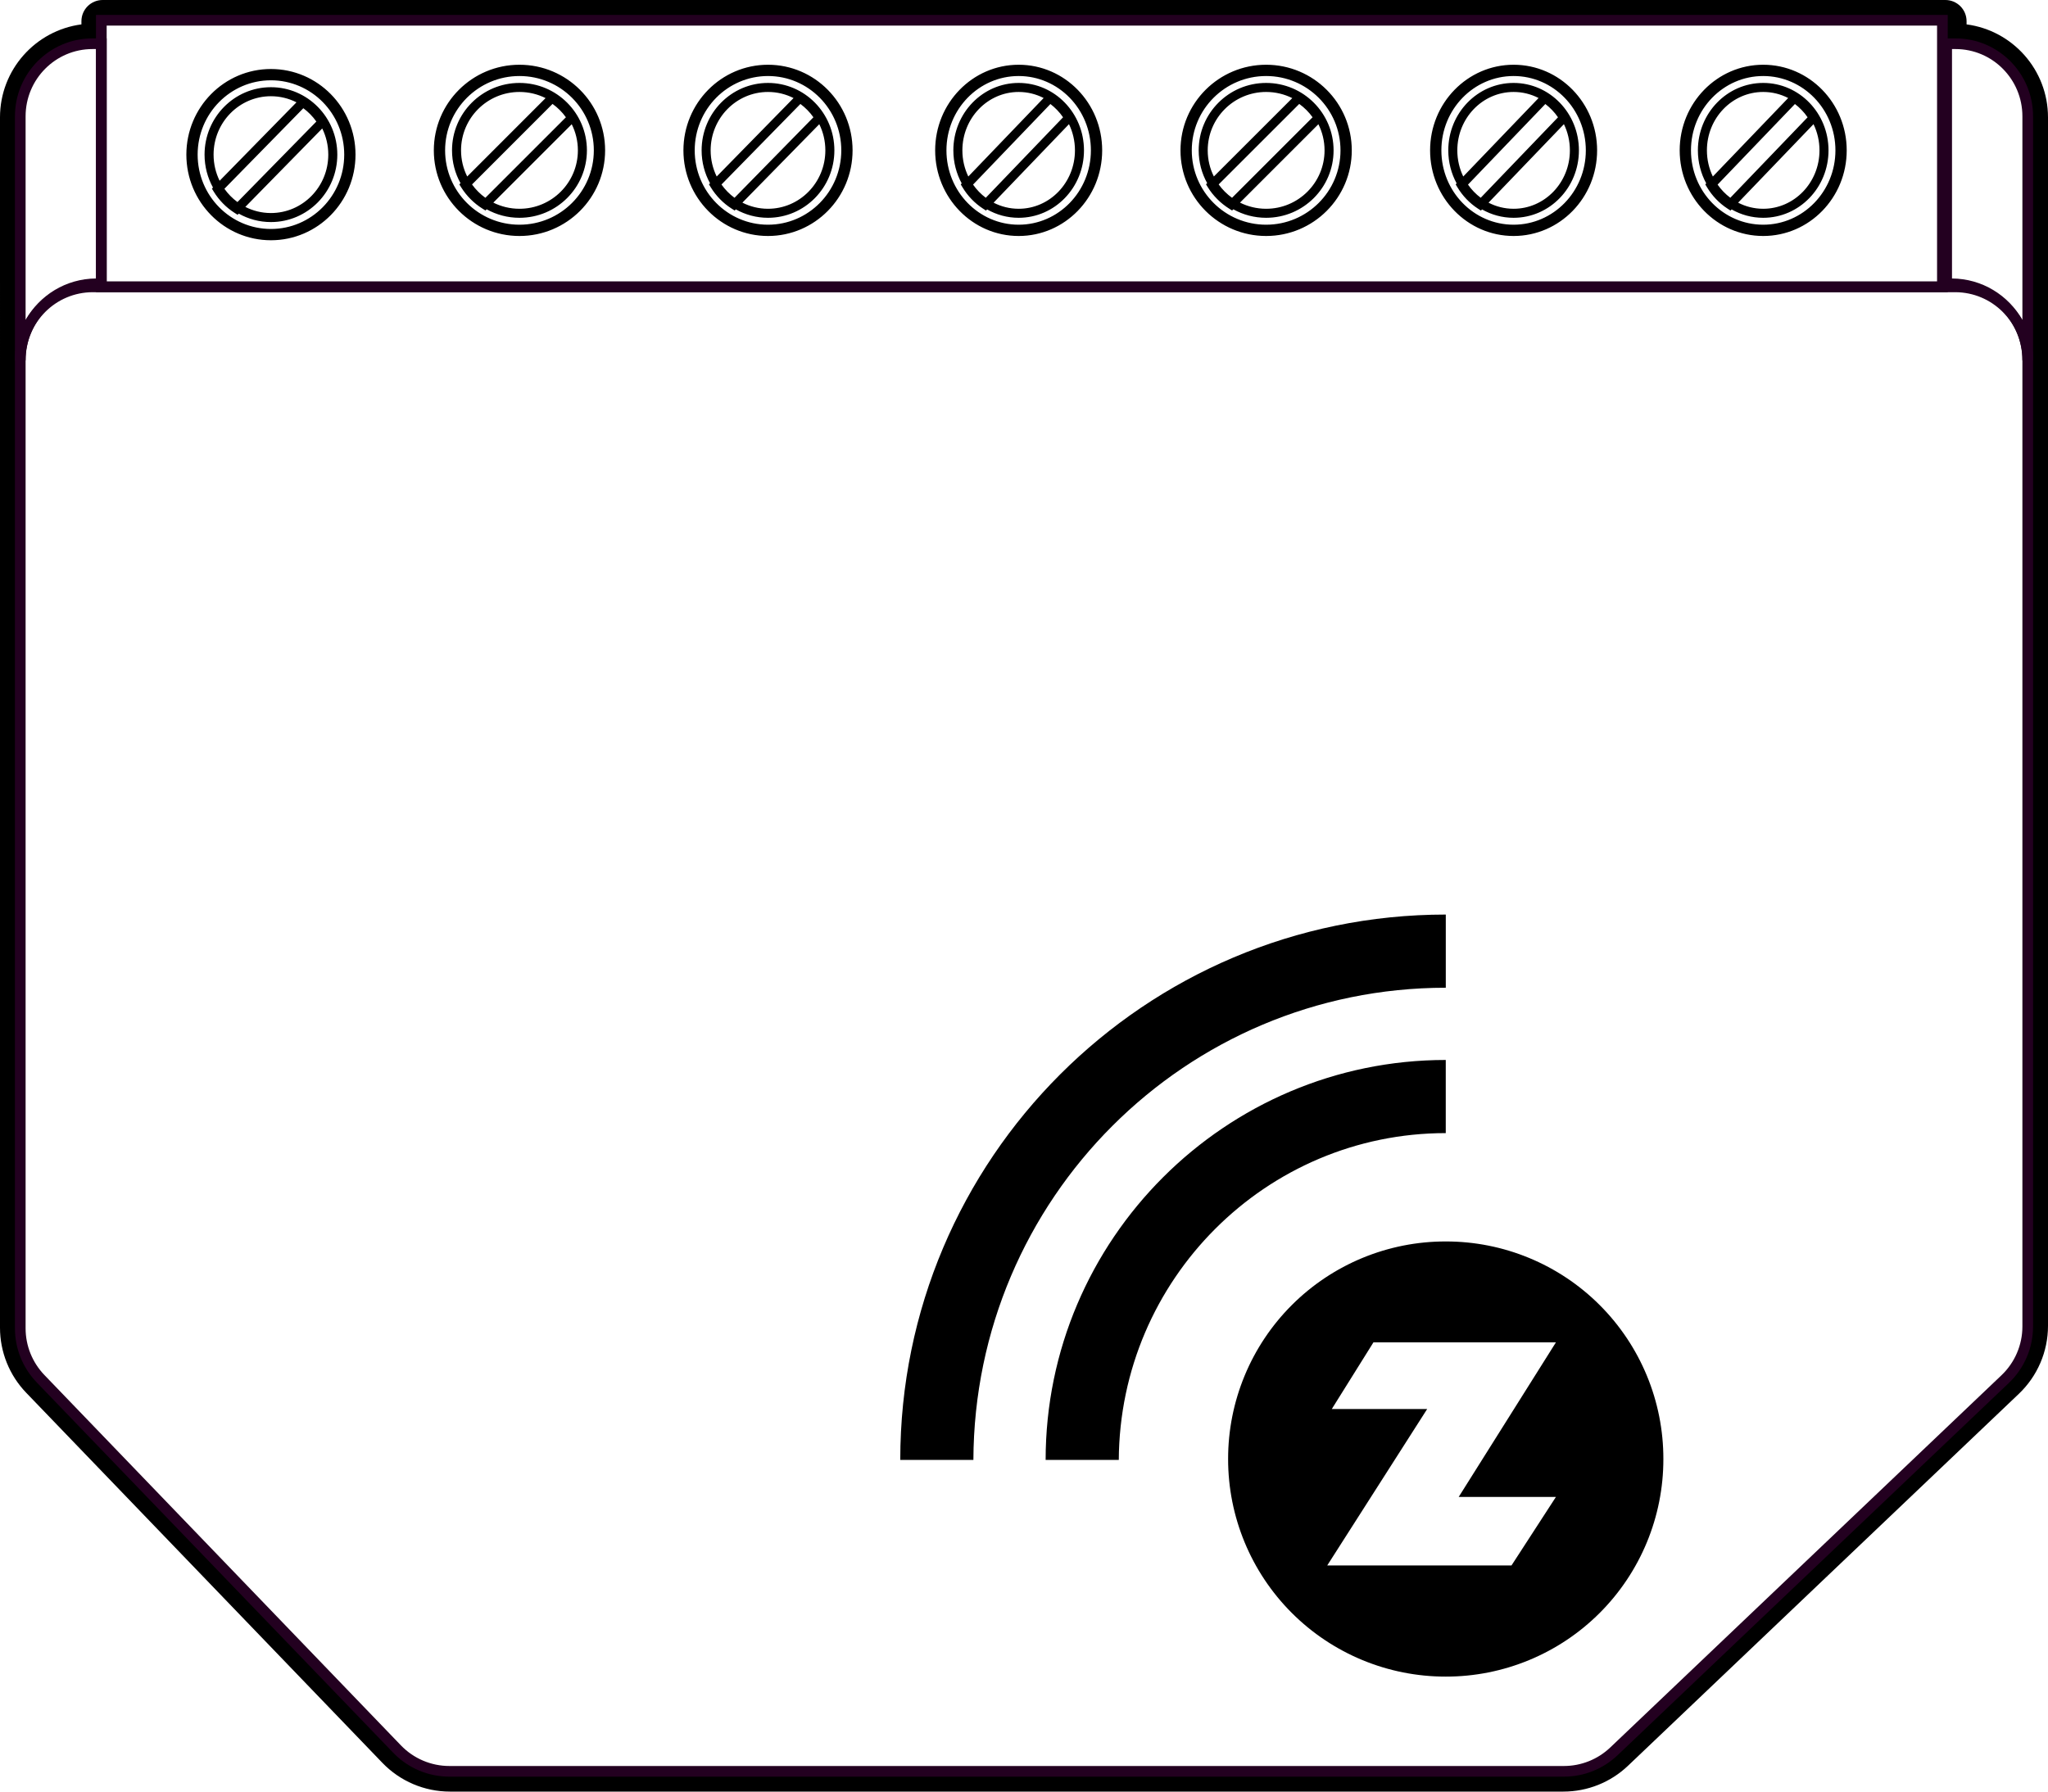
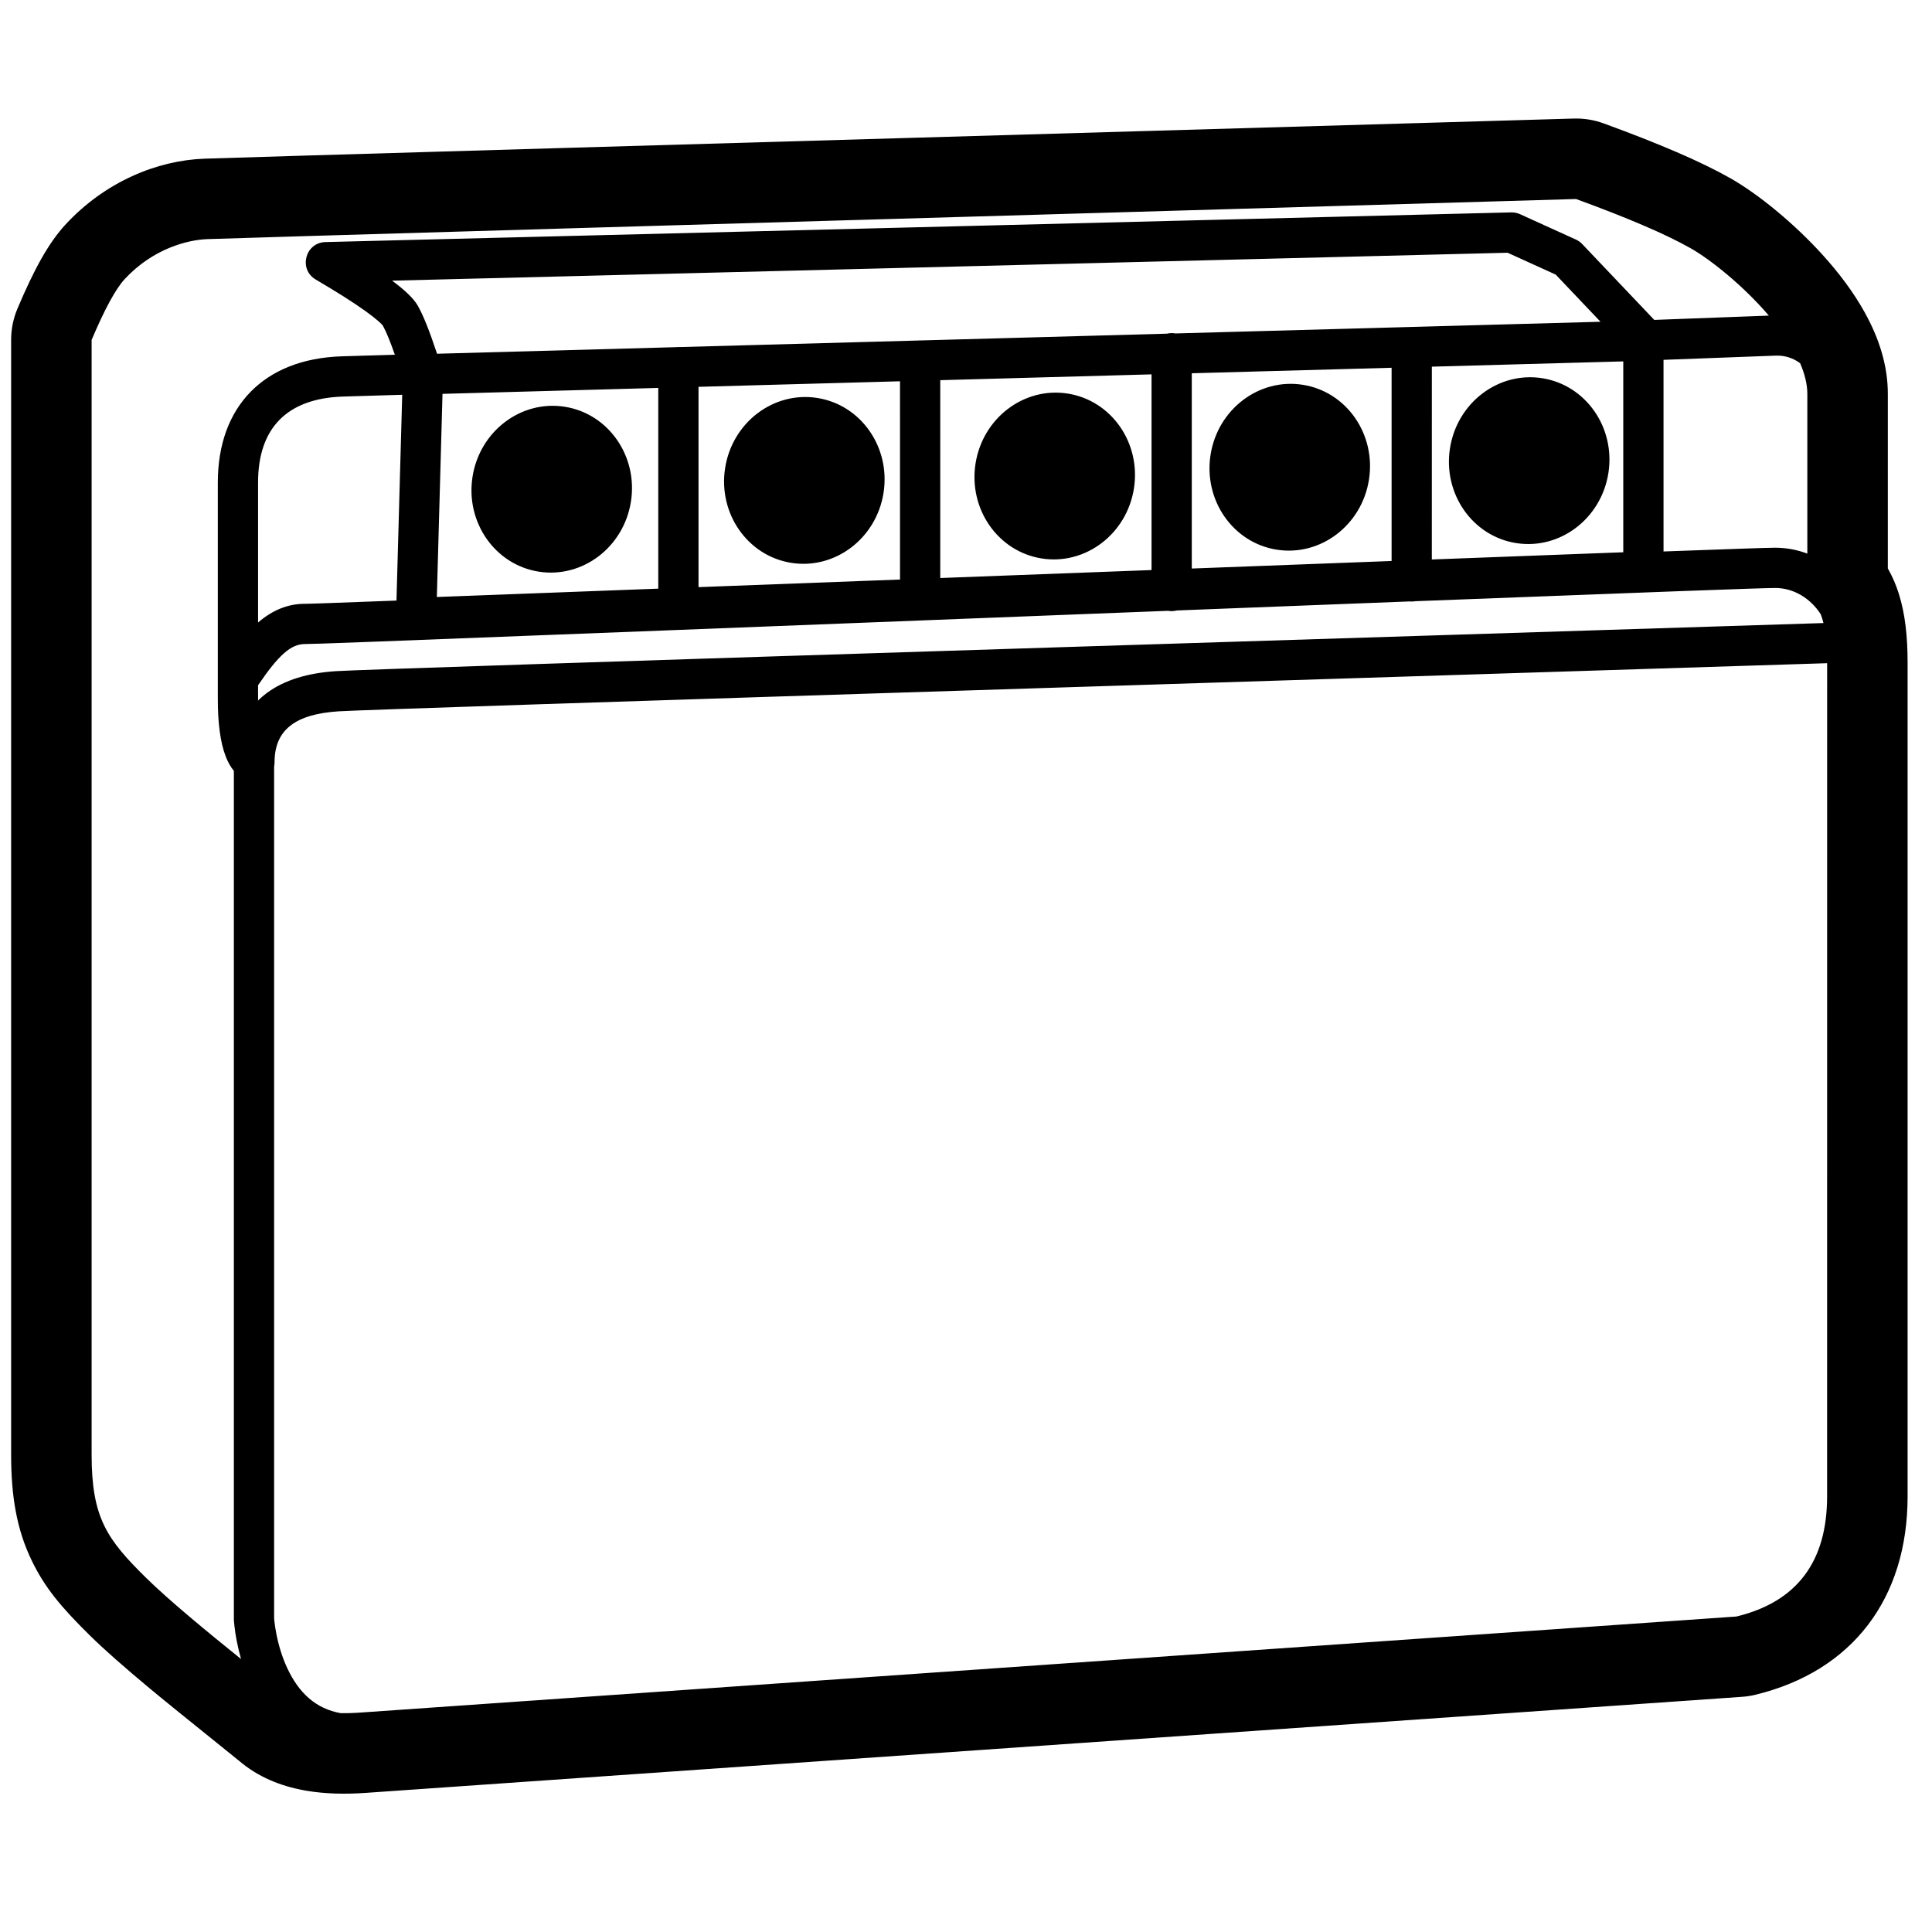
- <svg xmlns="http://www.w3.org/2000/svg" width="960px" height="840px" viewBox="0 0 960 840" version="1.1" id="svg105" xml:space="preserve">
-   <defs id="defs109" />
-   <g id="Shelly-2.5" stroke="none" stroke-width="1" fill="none" fill-rule="evenodd">
-     <path d="M921.833,11.433 C943.373,14.266 960,32.706 960,55.033 L960,621.633 C960,633.678 955.063,645.196 946.341,653.497 L763.129,827.886 C754.959,835.663 744.114,840 732.838,840 L210.908,840 C198.963,840 187.533,835.135 179.248,826.525 L12.29,653.012 C4.405,644.818 6.73521363e-14,633.885 8.56398024e-14,622.51 L0,168.675 L0.001,168.601 L0,55.033 C-1.78416255e-15,32.706 16.627,14.266 38.167,11.433 L38.167,9.95 C38.167,4.455 42.619,0 48.11,0 L911.89,0 C917.381,0 921.833,4.455 921.833,9.95 L921.833,11.433 Z M911.838,134.608 L911.838,10 L48.162,10 L48.162,134.608 L44.003,134.608 C26.124,134.608 11.468,148.415 10.104,165.954 C11.508,147.405 26.994,132.791 45.892,132.791 L48.057,132.791 L48.057,21.054 L44.003,21.054 C25.224,21.054 10,36.287 10,55.078 L10,168.632 C10,167.731 10.035,166.838 10,168.705 L10,622.485 C10,631.286 13.408,639.744 19.508,646.084 L186.446,819.575 C192.856,826.236 201.699,830 210.941,830 L732.807,830 C741.532,830 749.922,826.645 756.243,820.628 L939.433,646.261 C946.18,639.838 950,630.927 950,621.608 L950,55.078 C950,36.287 934.776,21.054 915.997,21.054 L911.943,21.054 L911.943,132.791 L914.108,132.791 C933.006,132.791 948.492,147.405 949.896,165.954 C948.532,148.415 933.876,134.608 915.997,134.608 L911.838,134.608 Z" id="Combined-Shape" fill="#000000" fill-rule="nonzero" />
-     <path d="M210.662,833 C200.728,833 191.222,828.955 184.332,821.796 L17.221,648.16 C10.663,641.347 7,632.256 7,622.798 L7,168.567 C7,148.371 23.365,132 43.551,132 L916.449,132 C936.635,132 953,148.371 953,168.567 L953,621.921 C953,631.936 948.894,641.512 941.641,648.415 L758.261,822.928 C751.466,829.394 742.447,833 733.069,833 L210.662,833 Z M754.812,819.312 L938.202,644.785 C944.459,638.831 948,630.571 948,621.932 L948,168.541 C948,151.121 933.885,137 916.474,137 L43.526,137 C26.115,137 12,151.121 12,168.541 L12,622.809 C12,630.968 15.16,638.809 20.816,644.686 L187.936,818.336 C193.879,824.511 202.078,828 210.647,828 L733.084,828 C741.172,828 748.952,824.89 754.812,819.312 Z" id="Path" fill="#230020" fill-rule="nonzero" />
-     <path d="M910,135.581 L910,18 L916.642,18 C936.722,18 953,34.366 953,54.555 L953,169 L948,169 C948,150.543 933.118,135.581 914.761,135.581 L910,135.581 Z M915,130.568 C929.137,130.655 941.454,138.458 948,150 L948,54.539 C948,37.121 933.961,23 916.642,23 L915,23 L915,130.568 Z M50,135.581 L45.239,135.581 C26.882,135.581 12,150.543 12,169 L7,169 L7,54.555 C7,34.366 23.278,18 43.358,18 L50,18 L50,135.581 Z M45,23 L43.358,23 C26.039,23 12,37.121 12,54.539 L12,150 C18.546,138.458 30.863,130.655 45,130.568 L45,23 Z" id="path98" fill="#230020" fill-rule="nonzero" />
-     <path d="M45,7 L913,7 L913,137 L45,137 L45,7 Z M50,12 L50,132 L908,132 L908,12 L50,12 Z" id="path100" fill="#230020" fill-rule="nonzero" />
-     <path d="M850.086,58.215 L814.75,95.024 C818.289,96.855 822.28,97.884 826.5,97.884 C841.053,97.884 852.884,85.639 852.884,70.5 C852.884,66.081 851.876,61.909 850.086,58.215 Z M811.71,98.19 L811.194,98.728 L809.727,97.775 C807.822,96.537 806.019,95.04 804.411,93.364 C802.8,91.686 801.364,89.811 800.183,87.836 L799.356,86.45 L799.801,85.985 C797.306,81.407 795.884,76.124 795.884,70.5 C795.884,53.055 809.574,38.884 826.5,38.884 C843.424,38.884 857.116,53.056 857.116,70.5 C857.116,87.944 843.424,102.116 826.5,102.116 C821.134,102.116 816.093,100.692 811.71,98.19 Z M802.899,82.757 L838.21,45.956 C834.68,44.138 830.703,43.116 826.5,43.116 C811.944,43.116 800.116,55.36 800.116,70.5 C800.116,74.908 801.119,79.07 802.899,82.757 Z M811.087,92.728 L847.313,54.993 C846.457,53.748 845.523,52.602 844.513,51.567 C843.52,50.532 842.469,49.595 841.375,48.77 L805.122,86.553 C806.78,88.927 808.796,91.014 811.087,92.728 Z M733.086,58.215 L697.75,95.024 C701.289,96.855 705.28,97.884 709.5,97.884 C724.053,97.884 735.884,85.639 735.884,70.5 C735.884,66.081 734.876,61.909 733.086,58.215 Z M694.71,98.19 L694.194,98.728 L692.727,97.775 C690.822,96.537 689.019,95.04 687.411,93.364 C685.8,91.686 684.364,89.811 683.183,87.836 L682.356,86.45 L682.801,85.985 C680.306,81.407 678.884,76.124 678.884,70.5 C678.884,53.055 692.574,38.884 709.5,38.884 C726.424,38.884 740.116,53.056 740.116,70.5 C740.116,87.944 726.424,102.116 709.5,102.116 C704.134,102.116 699.093,100.692 694.71,98.19 Z M685.899,82.757 L721.21,45.956 C717.68,44.138 713.703,43.116 709.5,43.116 C694.944,43.116 683.116,55.36 683.116,70.5 C683.116,74.908 684.119,79.07 685.899,82.757 Z M694.087,92.728 L730.313,54.993 C729.457,53.748 728.523,52.602 727.513,51.567 C726.52,50.532 725.469,49.595 724.375,48.77 L688.122,86.553 C689.78,88.927 691.796,91.014 694.087,92.728 Z M501.086,58.215 L465.75,95.024 C469.289,96.855 473.28,97.884 477.5,97.884 C492.053,97.884 503.884,85.639 503.884,70.5 C503.884,66.081 502.876,61.909 501.086,58.215 Z M462.71,98.19 L462.194,98.728 L460.727,97.775 C458.822,96.537 457.019,95.04 455.411,93.364 C453.8,91.686 452.364,89.811 451.183,87.836 L450.356,86.45 L450.801,85.985 C448.306,81.407 446.884,76.124 446.884,70.5 C446.884,53.055 460.574,38.884 477.5,38.884 C494.424,38.884 508.116,53.056 508.116,70.5 C508.116,87.944 494.424,102.116 477.5,102.116 C472.134,102.116 467.093,100.692 462.71,98.19 Z M453.899,82.757 L489.21,45.956 C485.68,44.138 481.703,43.116 477.5,43.116 C462.944,43.116 451.116,55.36 451.116,70.5 C451.116,74.908 452.119,79.07 453.899,82.757 Z M462.087,92.728 L498.313,54.993 C497.457,53.748 496.523,52.602 495.513,51.567 C494.52,50.532 493.469,49.595 492.375,48.77 L456.122,86.553 C457.78,88.927 459.796,91.014 462.087,92.728 Z M384.041,58.231 L347.998,95.01 C351.611,96.849 355.688,97.884 360,97.884 C374.839,97.884 386.884,85.631 386.884,70.5 C386.884,66.088 385.86,61.921 384.041,58.231 Z M344.913,98.158 L344.376,98.706 L342.929,97.785 C340.986,96.55 339.149,95.054 337.508,93.38 C335.868,91.707 334.404,89.833 333.194,87.854 L332.335,86.447 L332.837,85.934 C330.319,81.368 328.884,76.104 328.884,70.5 C328.884,53.047 342.807,38.884 360,38.884 C377.193,38.884 391.116,53.047 391.116,70.5 C391.116,87.953 377.193,102.116 360,102.116 C354.525,102.116 349.381,100.68 344.913,98.158 Z M335.952,82.755 L371.975,45.977 C368.368,44.146 364.302,43.116 360,43.116 C345.161,43.116 333.116,55.369 333.116,70.5 C333.116,74.906 334.137,79.068 335.952,82.755 Z M344.303,92.733 L381.292,54.99 C380.421,53.753 379.472,52.613 378.448,51.582 C377.417,50.53 376.326,49.579 375.188,48.744 L338.192,86.516 C339.887,88.908 341.953,91.009 344.303,92.733 Z M267.996,58.246 L231.246,94.996 C234.933,96.844 239.094,97.884 243.499,97.884 C258.623,97.884 270.884,85.623 270.884,70.5 C270.884,66.095 269.844,61.933 267.996,58.246 Z M228.115,98.127 L227.556,98.686 L226.129,97.795 C224.151,96.56 222.278,95.067 220.608,93.396 C218.934,91.725 217.44,89.851 216.204,87.87 L215.315,86.444 L215.873,85.885 C213.332,81.332 211.884,76.085 211.884,70.5 C211.884,53.039 226.038,38.884 243.499,38.884 C260.96,38.884 275.116,53.039 275.116,70.5 C275.116,87.961 260.96,102.116 243.499,102.116 C237.914,102.116 232.668,100.668 228.115,98.127 Z M219.003,82.753 L255.739,45.997 C252.056,44.154 247.898,43.116 243.499,43.116 C228.375,43.116 216.116,55.376 216.116,70.5 C216.116,74.905 217.156,79.066 219.003,82.753 Z M227.518,92.739 L265.27,54.987 C264.388,53.76 263.423,52.625 262.381,51.598 C261.312,50.529 260.182,49.565 259.001,48.721 L221.261,86.482 C222.994,88.89 225.109,91.005 227.518,92.739 Z M578.115,98.127 L577.547,98.696 L576.115,97.786 C574.078,96.492 572.222,95.012 570.608,93.374 C568.901,91.67 567.415,89.813 566.199,87.839 L565.321,86.415 L565.865,85.87 C563.329,81.32 561.884,76.079 561.884,70.5 C561.884,53.04 576.039,38.884 593.499,38.884 C610.962,38.884 625.116,53.039 625.116,70.5 C625.116,87.961 610.962,102.116 593.499,102.116 C587.915,102.116 582.668,100.668 578.115,98.127 Z M581.246,94.996 C584.933,96.844 589.095,97.884 593.499,97.884 C608.624,97.884 620.884,85.624 620.884,70.5 C620.884,66.095 619.844,61.933 617.996,58.246 L581.246,94.996 Z M605.753,46.004 C602.066,44.156 597.904,43.116 593.499,43.116 C578.377,43.116 566.116,55.377 566.116,70.5 C566.116,74.899 567.154,79.056 568.997,82.74 L605.753,46.004 Z M571.253,86.47 C572.988,88.883 575.106,91.002 577.518,92.739 L615.275,54.982 C614.418,53.785 613.451,52.646 612.402,51.598 C611.354,50.549 610.214,49.582 609.018,48.724 L571.253,86.47 Z M151.041,60.231 L114.998,97.01 C118.611,98.849 122.687,99.884 127,99.884 C141.838,99.884 153.884,87.631 153.884,72.5 C153.884,68.088 152.86,63.921 151.041,60.231 Z M111.912,100.158 L111.376,100.706 L109.929,99.785 C107.986,98.55 106.149,97.054 104.508,95.38 C102.864,93.702 101.398,91.828 100.193,89.852 L99.336,88.446 L99.837,87.934 C97.319,83.369 95.884,78.104 95.884,72.5 C95.884,55.047 109.806,40.884 127,40.884 C144.191,40.884 158.116,55.048 158.116,72.5 C158.116,89.952 144.191,104.116 127,104.116 C121.524,104.116 116.38,102.68 111.912,100.158 Z M102.951,84.755 L138.975,47.977 C135.368,46.146 131.301,45.116 127,45.116 C112.16,45.116 100.116,57.368 100.116,72.5 C100.116,76.906 101.137,81.068 102.951,84.755 Z M111.303,94.734 L148.291,56.99 C147.421,55.753 146.471,54.613 145.446,53.582 C144.415,52.531 143.325,51.58 142.188,50.745 L105.191,88.517 C106.887,90.908 108.953,93.009 111.303,94.734 Z M166.645,72.5 C166.645,94.663 148.903,112.645 127.001,112.645 C105.097,112.645 87.355,94.664 87.355,72.5 C87.355,50.336 105.097,32.355 127.001,32.355 C148.903,32.355 166.645,50.337 166.645,72.5 Z M161.355,72.5 C161.355,53.243 145.965,37.645 127.001,37.645 C108.035,37.645 92.645,53.242 92.645,72.5 C92.645,91.758 108.035,107.355 127.001,107.355 C145.965,107.355 161.355,91.757 161.355,72.5 Z M553.355,70.5 C553.355,48.329 571.329,30.355 593.499,30.355 C615.671,30.355 633.645,48.328 633.645,70.5 C633.645,92.672 615.671,110.645 593.499,110.645 C571.329,110.645 553.355,92.671 553.355,70.5 Z M558.645,70.5 C558.645,89.75 574.251,105.355 593.499,105.355 C612.749,105.355 628.355,89.75 628.355,70.5 C628.355,51.25 612.749,35.645 593.499,35.645 C574.251,35.645 558.645,51.25 558.645,70.5 Z M283.645,70.5 C283.645,92.672 265.671,110.645 243.499,110.645 C221.329,110.645 203.355,92.671 203.355,70.5 C203.355,48.329 221.329,30.355 243.499,30.355 C265.671,30.355 283.645,48.328 283.645,70.5 Z M278.355,70.5 C278.355,51.25 262.749,35.645 243.499,35.645 C224.251,35.645 208.645,51.25 208.645,70.5 C208.645,89.75 224.251,105.355 243.499,105.355 C262.749,105.355 278.355,89.75 278.355,70.5 Z M399.645,70.5 C399.645,92.664 381.904,110.645 360,110.645 C338.096,110.645 320.355,92.664 320.355,70.5 C320.355,48.336 338.096,30.355 360,30.355 C381.904,30.355 399.645,48.336 399.645,70.5 Z M394.355,70.5 C394.355,51.242 378.966,35.645 360,35.645 C341.034,35.645 325.645,51.242 325.645,70.5 C325.645,89.758 341.034,105.355 360,105.355 C378.966,105.355 394.355,89.758 394.355,70.5 Z M516.645,70.5 C516.645,92.656 499.135,110.645 477.501,110.645 C455.865,110.645 438.355,92.656 438.355,70.5 C438.355,48.344 455.865,30.355 477.501,30.355 C499.135,30.355 516.645,48.344 516.645,70.5 Z M511.355,70.5 C511.355,51.235 496.181,35.645 477.501,35.645 C458.819,35.645 443.645,51.234 443.645,70.5 C443.645,89.766 458.819,105.355 477.501,105.355 C496.181,105.355 511.355,89.765 511.355,70.5 Z M748.645,70.5 C748.645,92.656 731.135,110.645 709.501,110.645 C687.865,110.645 670.355,92.656 670.355,70.5 C670.355,48.344 687.865,30.355 709.501,30.355 C731.135,30.355 748.645,48.344 748.645,70.5 Z M743.355,70.5 C743.355,51.235 728.181,35.645 709.501,35.645 C690.819,35.645 675.645,51.234 675.645,70.5 C675.645,89.766 690.819,105.355 709.501,105.355 C728.181,105.355 743.355,89.765 743.355,70.5 Z M865.645,70.5 C865.645,92.656 848.135,110.645 826.501,110.645 C804.865,110.645 787.355,92.656 787.355,70.5 C787.355,48.344 804.865,30.355 826.501,30.355 C848.135,30.355 865.645,48.344 865.645,70.5 Z M860.355,70.5 C860.355,51.235 845.181,35.645 826.501,35.645 C807.819,35.645 792.645,51.234 792.645,70.5 C792.645,89.766 807.819,105.355 826.501,105.355 C845.181,105.355 860.355,89.765 860.355,70.5 Z" id="path102" fill="#000000" fill-rule="nonzero" />
+ <svg xmlns="http://www.w3.org/2000/svg" width="960px" height="960px" viewBox="0 0 960 960" version="1.1">
+   <g id="cloud.shelly/drivers/shelly_wave_1_mini" stroke="none" stroke-width="1" fill="none" fill-rule="evenodd">
+     <path d="M796.852,61.316 C824.494,71.41 845.22,80.31 859.657,88.476 C873.683,96.41 891.404,110.976 905.431,126.405 C913.891,135.71 921.056,145.313 926.508,155.132 C933.797,168.261 938.053,181.698 938.053,195.752 L938.052,282.48 L938.398,283.086 C940.447,286.731 942.08,290.585 943.385,294.637 L943.626,295.399 C946.644,305.133 947.877,316.222 947.877,329.349 L947.877,743.53 C947.877,794.162 920.579,830.363 872.306,842.104 C870.117,842.637 867.886,842.983 865.638,843.14 L183.036,890.783 L182.209,890.845 C171.332,891.627 161.472,891.354 152.436,889.835 L151.504,889.673 C139.107,887.456 128.052,882.83 118.851,874.987 C116.969,873.383 89.416,851.334 79.486,843.164 C77.788,841.767 76.134,840.399 74.521,839.058 C61.863,828.531 51.893,819.777 44.527,812.521 C30.106,798.317 22.159,788.682 15.752,775.411 C8.43,760.246 5.527,743.957 5.527,722.789 L5.527,168.897 C5.527,163.539 6.604,158.236 8.693,153.302 C16.919,133.871 24.155,120.588 32.747,111.357 C52.32,90.329 77.939,79.727 101.546,78.844 C116.162,78.298 342.178,71.675 781.971,58.907 C787.039,58.759 792.089,59.577 796.852,61.316 Z M907.896,329.54 C889.381,330.158 598.148,339.349 538.073,341.257 C535.231,341.347 532.404,341.437 529.592,341.526 C307.815,348.572 177.583,352.839 168.222,353.453 C146.848,354.854 136.427,362.557 136.427,378.742 C136.427,379.473 136.351,380.179 136.208,380.854 L136.208,804.112 L136.211,804.152 C136.234,804.452 136.277,804.918 136.344,805.532 L136.37,805.77 C136.563,807.487 136.852,809.423 137.253,811.519 C138.398,817.494 140.197,823.454 142.752,828.92 C148.519,841.256 156.948,849.062 169.278,851.256 C172.649,851.313 176.299,851.188 180.228,850.882 L862.853,803.237 C892.869,795.937 907.877,776.034 907.877,743.53 L907.896,329.54 Z M783.132,98.89 C344.165,111.635 117.468,118.277 103.041,118.816 C93.281,119.181 76.129,123.459 62.026,138.61 C57.531,143.44 52.031,153.536 45.527,168.897 L45.527,722.789 C45.527,754.235 53.161,764.881 72.596,784.024 C84.027,795.283 103.605,811.35 119.782,824.37 C118.91,821.356 118.192,818.317 117.61,815.28 C117.109,812.662 116.745,810.22 116.496,808.009 C116.388,807.054 116.315,806.263 116.268,805.655 L116.241,805.277 C116.234,805.16 116.227,805.053 116.222,804.954 C116.213,804.776 116.208,804.598 116.208,804.42 L116.208,383.06 C114.582,381.083 113.284,378.727 112.231,376.067 C110.811,372.478 109.85,368.318 109.211,363.621 C108.432,357.887 108.234,352.926 108.234,346.506 L108.234,337.515 L108.234,239.723 C108.234,202.028 131.087,178.302 169.8,177.056 C180.734,176.704 189.524,176.437 196.201,176.255 C193.836,169.525 191.868,164.756 190.374,162.069 L190.261,161.87 C189.789,161.042 186.799,158.316 181.753,154.682 C175.877,150.451 167.574,145.177 156.89,138.902 C148.215,133.807 151.647,120.534 161.704,120.282 L750.908,105.534 C752.418,105.497 753.918,105.802 755.294,106.426 L783.073,119.044 C784.244,119.576 785.302,120.329 786.188,121.262 L821.996,158.96 L878.933,156.825 C866.12,141.845 849.846,128.882 839.963,123.292 C827.828,116.428 808.884,108.293 783.132,98.89 Z M882.083,292.161 C875.971,292.161 819.499,294.246 703.273,298.736 C702.686,298.842 702.088,298.897 701.478,298.897 C701.134,298.897 700.794,298.879 700.458,298.845 C666.883,300.142 628.386,301.637 584.754,303.338 C583.933,303.553 583.078,303.667 582.197,303.667 C581.587,303.667 580.99,303.612 580.41,303.508 C560.447,304.285 539.421,305.106 517.314,305.969 C515.849,306.027 515.849,306.027 514.384,306.084 C442.187,308.905 384.389,311.163 338.101,312.968 L338.117,312.968 C337.78,313.002 337.437,313.02 337.091,313.02 L336.833,313.017 C179.289,319.16 155.99,320.022 151.475,320.022 C144.597,320.022 138.432,325.46 128.235,340.486 L128.234,346.506 C128.234,346.785 128.235,347.06 128.236,347.333 L128.239,348.066 L128.582,347.732 C129.715,346.64 130.925,345.606 132.209,344.631 L132.639,344.309 C141.436,337.806 153.07,334.403 166.914,333.495 C176.655,332.857 305.376,328.64 528.957,321.536 C531.769,321.447 534.596,321.357 537.438,321.267 C564.521,320.407 636.641,318.128 710.137,315.804 L719.941,315.494 C806.545,312.755 892.366,310.039 906.07,309.591 C905.673,307.972 905.222,306.513 904.709,305.212 C899.632,297.345 891.323,292.161 882.083,292.161 Z M199.858,196.165 L199.777,196.166 C192.898,196.345 183.103,196.638 170.444,197.045 C142.544,197.944 128.234,212.799 128.234,239.723 L128.234,309.315 C135.245,303.298 142.865,300.022 151.475,300.022 C153.771,300.022 163.024,299.715 196.999,298.42 L197.009,298.418 C197.092,295.428 197.146,293.498 197.2,291.552 L197.213,291.098 C197.3,287.983 197.394,284.614 197.616,276.642 C197.988,263.289 198.219,255.009 198.446,246.846 L198.482,245.558 L198.492,245.201 L198.512,244.487 L198.532,243.771 C198.535,243.651 198.538,243.532 198.542,243.412 L198.562,242.692 C198.565,242.572 198.569,242.451 198.572,242.331 L198.592,241.605 C198.883,231.169 199.215,219.263 199.858,196.165 Z M327.09,192.757 L219.879,195.708 C219.199,220.101 218.862,232.205 218.561,242.997 L218.541,243.707 C218.535,243.943 218.528,244.179 218.522,244.414 L218.502,245.118 C218.499,245.235 218.495,245.352 218.492,245.47 L218.456,246.759 C218.447,247.087 218.438,247.416 218.429,247.744 L218.401,248.732 C218.185,256.478 217.96,264.569 217.608,277.199 C217.397,284.782 217.302,288.2 217.218,291.196 L217.205,291.655 C217.203,291.731 217.201,291.806 217.199,291.882 L217.186,292.336 C217.151,293.622 217.114,294.919 217.069,296.537 L217.066,296.645 L217.406,296.633 C220.237,296.526 222.306,296.448 224.234,296.376 L224.713,296.358 C224.793,296.355 224.872,296.352 224.951,296.349 L225.9,296.313 L226.376,296.295 C230.274,296.148 234.557,295.986 244.51,295.611 C260.058,295.025 270.169,294.644 279.732,294.283 L280.833,294.241 C281.566,294.214 282.297,294.186 283.028,294.159 L284.659,294.097 C285.141,294.079 285.624,294.061 286.108,294.043 L287.078,294.006 C297.5,293.613 308.755,293.189 327.09,292.497 L327.09,192.757 Z M447.207,189.455 L347.09,192.208 L347.09,291.743 C350.779,291.604 354.691,291.457 358.851,291.3 C394.106,289.971 422.372,288.905 447.212,287.968 L447.207,189.455 Z M572.196,186.02 L467.207,188.906 L467.21,287.214 C503.616,285.841 534.029,284.695 572.191,283.256 L572.196,186.02 Z M234.805,236.848 C238.388,214.225 258.909,198.674 280.64,202.116 C302.371,205.558 317.082,226.689 313.499,249.312 C309.916,271.936 289.394,287.486 267.664,284.045 C245.933,280.603 231.221,259.472 234.805,236.848 Z M691.477,182.741 L592.196,185.47 L592.195,282.501 C619.515,281.471 651.27,280.274 691.476,278.758 L691.477,182.741 Z M360.32,232.483 C363.904,209.859 384.425,194.309 406.156,197.75 C427.886,201.192 442.598,222.323 439.015,244.947 C435.431,267.571 414.91,283.121 393.179,279.679 C371.449,276.237 356.737,255.107 360.32,232.483 Z M806.593,179.576 L711.477,182.191 L711.464,278.004 C737.324,277.029 766.472,275.93 799.779,274.674 L806.594,274.417 L806.593,179.576 Z M484.745,230.3 C488.328,207.676 508.849,192.126 530.58,195.568 C552.311,199.009 567.022,220.14 563.439,242.764 C559.856,265.388 539.335,280.938 517.604,277.496 C495.873,274.054 481.161,252.924 484.745,230.3 Z M882.387,176.709 L826.594,178.802 L826.601,274.024 C860.749,272.76 878.604,272.161 882.083,272.161 C887.7,272.161 893.072,273.196 898.053,275.087 L898.053,195.752 C898.053,190.871 896.736,185.711 894.47,180.472 C891.111,177.961 886.904,176.54 882.387,176.709 Z M601.529,225.934 C605.112,203.31 625.633,187.76 647.364,191.202 C669.095,194.644 683.807,215.774 680.223,238.398 C676.64,261.022 656.119,276.572 634.388,273.13 C612.657,269.688 597.946,248.558 601.529,225.934 Z M720.496,222.66 C724.079,200.036 744.601,184.486 766.331,187.928 C788.062,191.369 802.774,212.5 799.191,235.124 C795.607,257.748 775.086,273.298 753.355,269.856 C731.624,266.414 716.913,245.284 720.496,222.66 Z M749.112,125.584 L194.833,139.458 L195.096,139.653 C201.414,144.366 205.474,148.302 207.512,151.751 L207.637,151.966 C210.324,156.68 213.444,164.522 217.166,175.772 L335.821,172.509 C336.237,172.456 336.661,172.429 337.091,172.429 C337.334,172.429 337.576,172.438 337.815,172.455 L456.172,169.201 C456.512,169.166 456.858,169.148 457.208,169.148 C457.37,169.148 457.532,169.152 457.693,169.16 L579.804,165.803 C580.571,165.614 581.372,165.514 582.197,165.514 C582.83,165.514 583.45,165.573 584.05,165.686 L795.284,159.88 L773.028,136.448 L749.112,125.584 Z" id="Combined-Shape" fill="#000000" fill-rule="nonzero" />
  </g>
-   <path d="m 677.699,428.797 c -141.087,0 -255.703,114.616 -255.703,255.703 h 34.281 C 456.724,562.073 555.735,463.107 677.714,463.107 V 428.797 Z m 0,68.174 c -103.319,0 -187.559,84.211 -187.559,187.529 h 34.295 c 0.447,-84.658 69.053,-153.234 153.264,-153.234 z m 0,85.09 A 101.903,101.903 0 0 0 575.677,684.067 101.932,101.932 0 0 0 677.699,786.089 101.903,101.903 0 0 0 779.706,684.067 101.873,101.873 0 0 0 677.699,582.061 Z m -33.878,47.307 h 85.522 l -45.578,72.481 h 45.578 l -20.837,32.134 h -86.372 l 46.86,-73.36 h -44.714 l 19.525,-31.255 z" id="path596" style="stroke-width:14.905" />
</svg>
